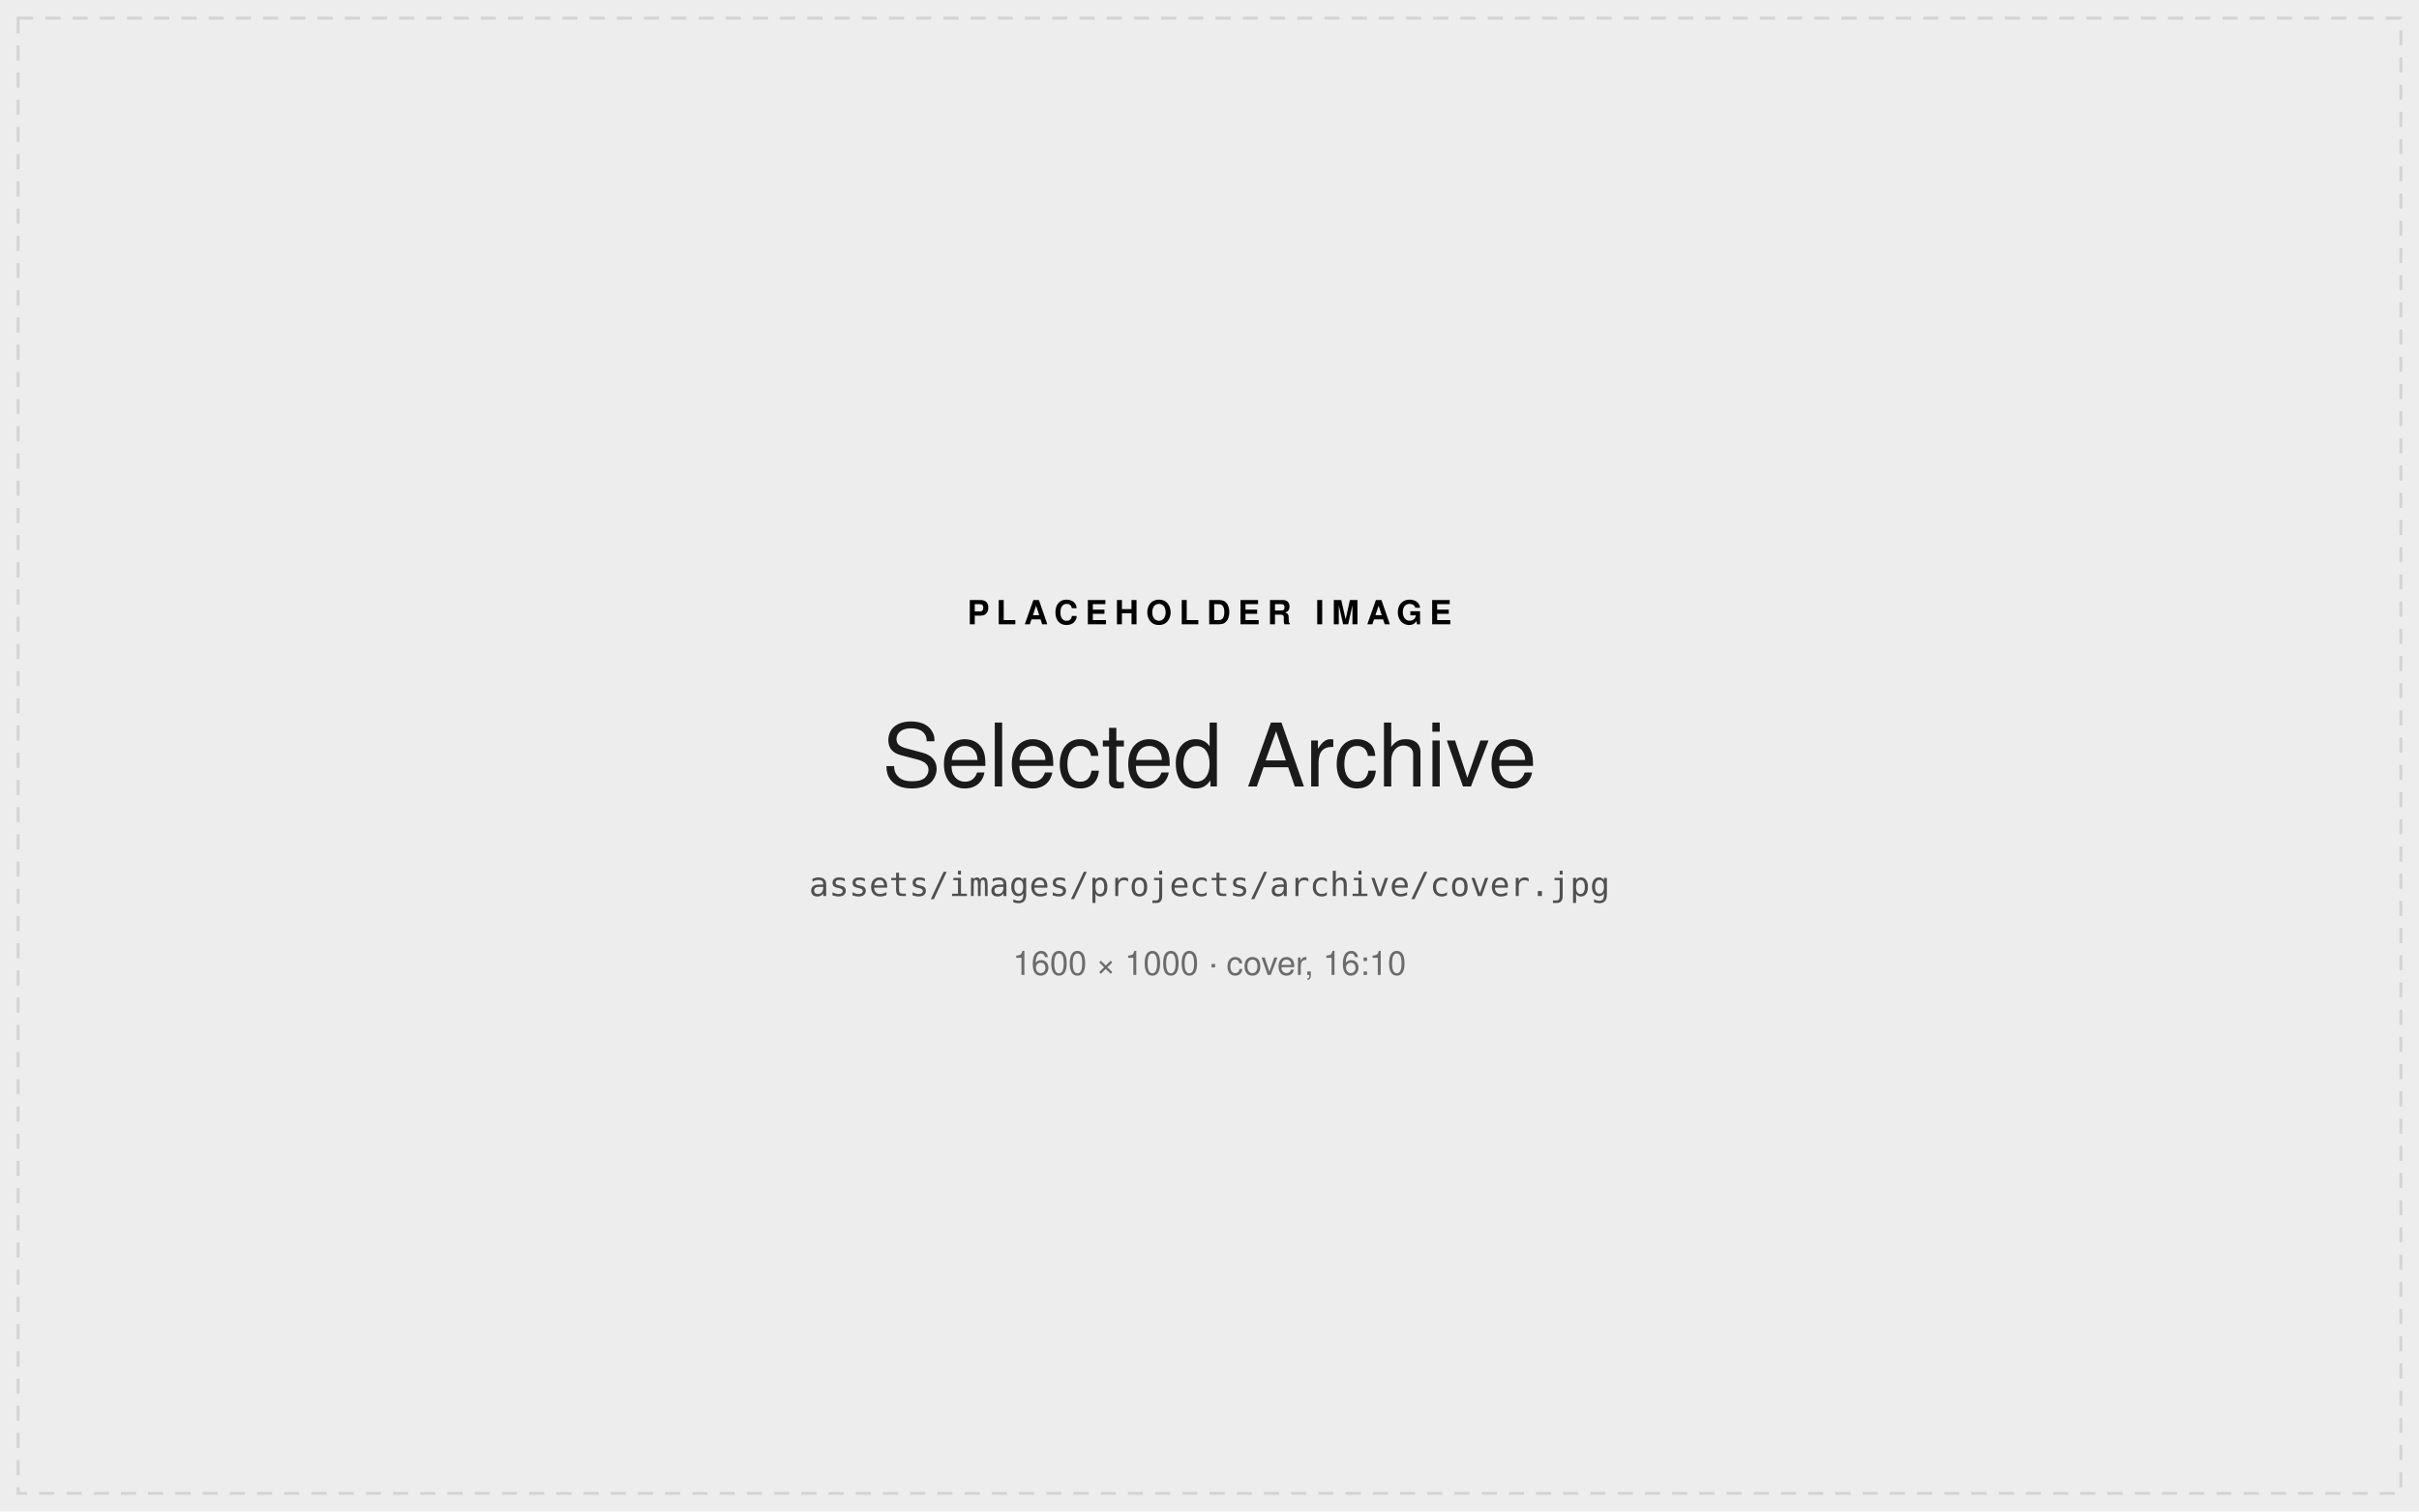
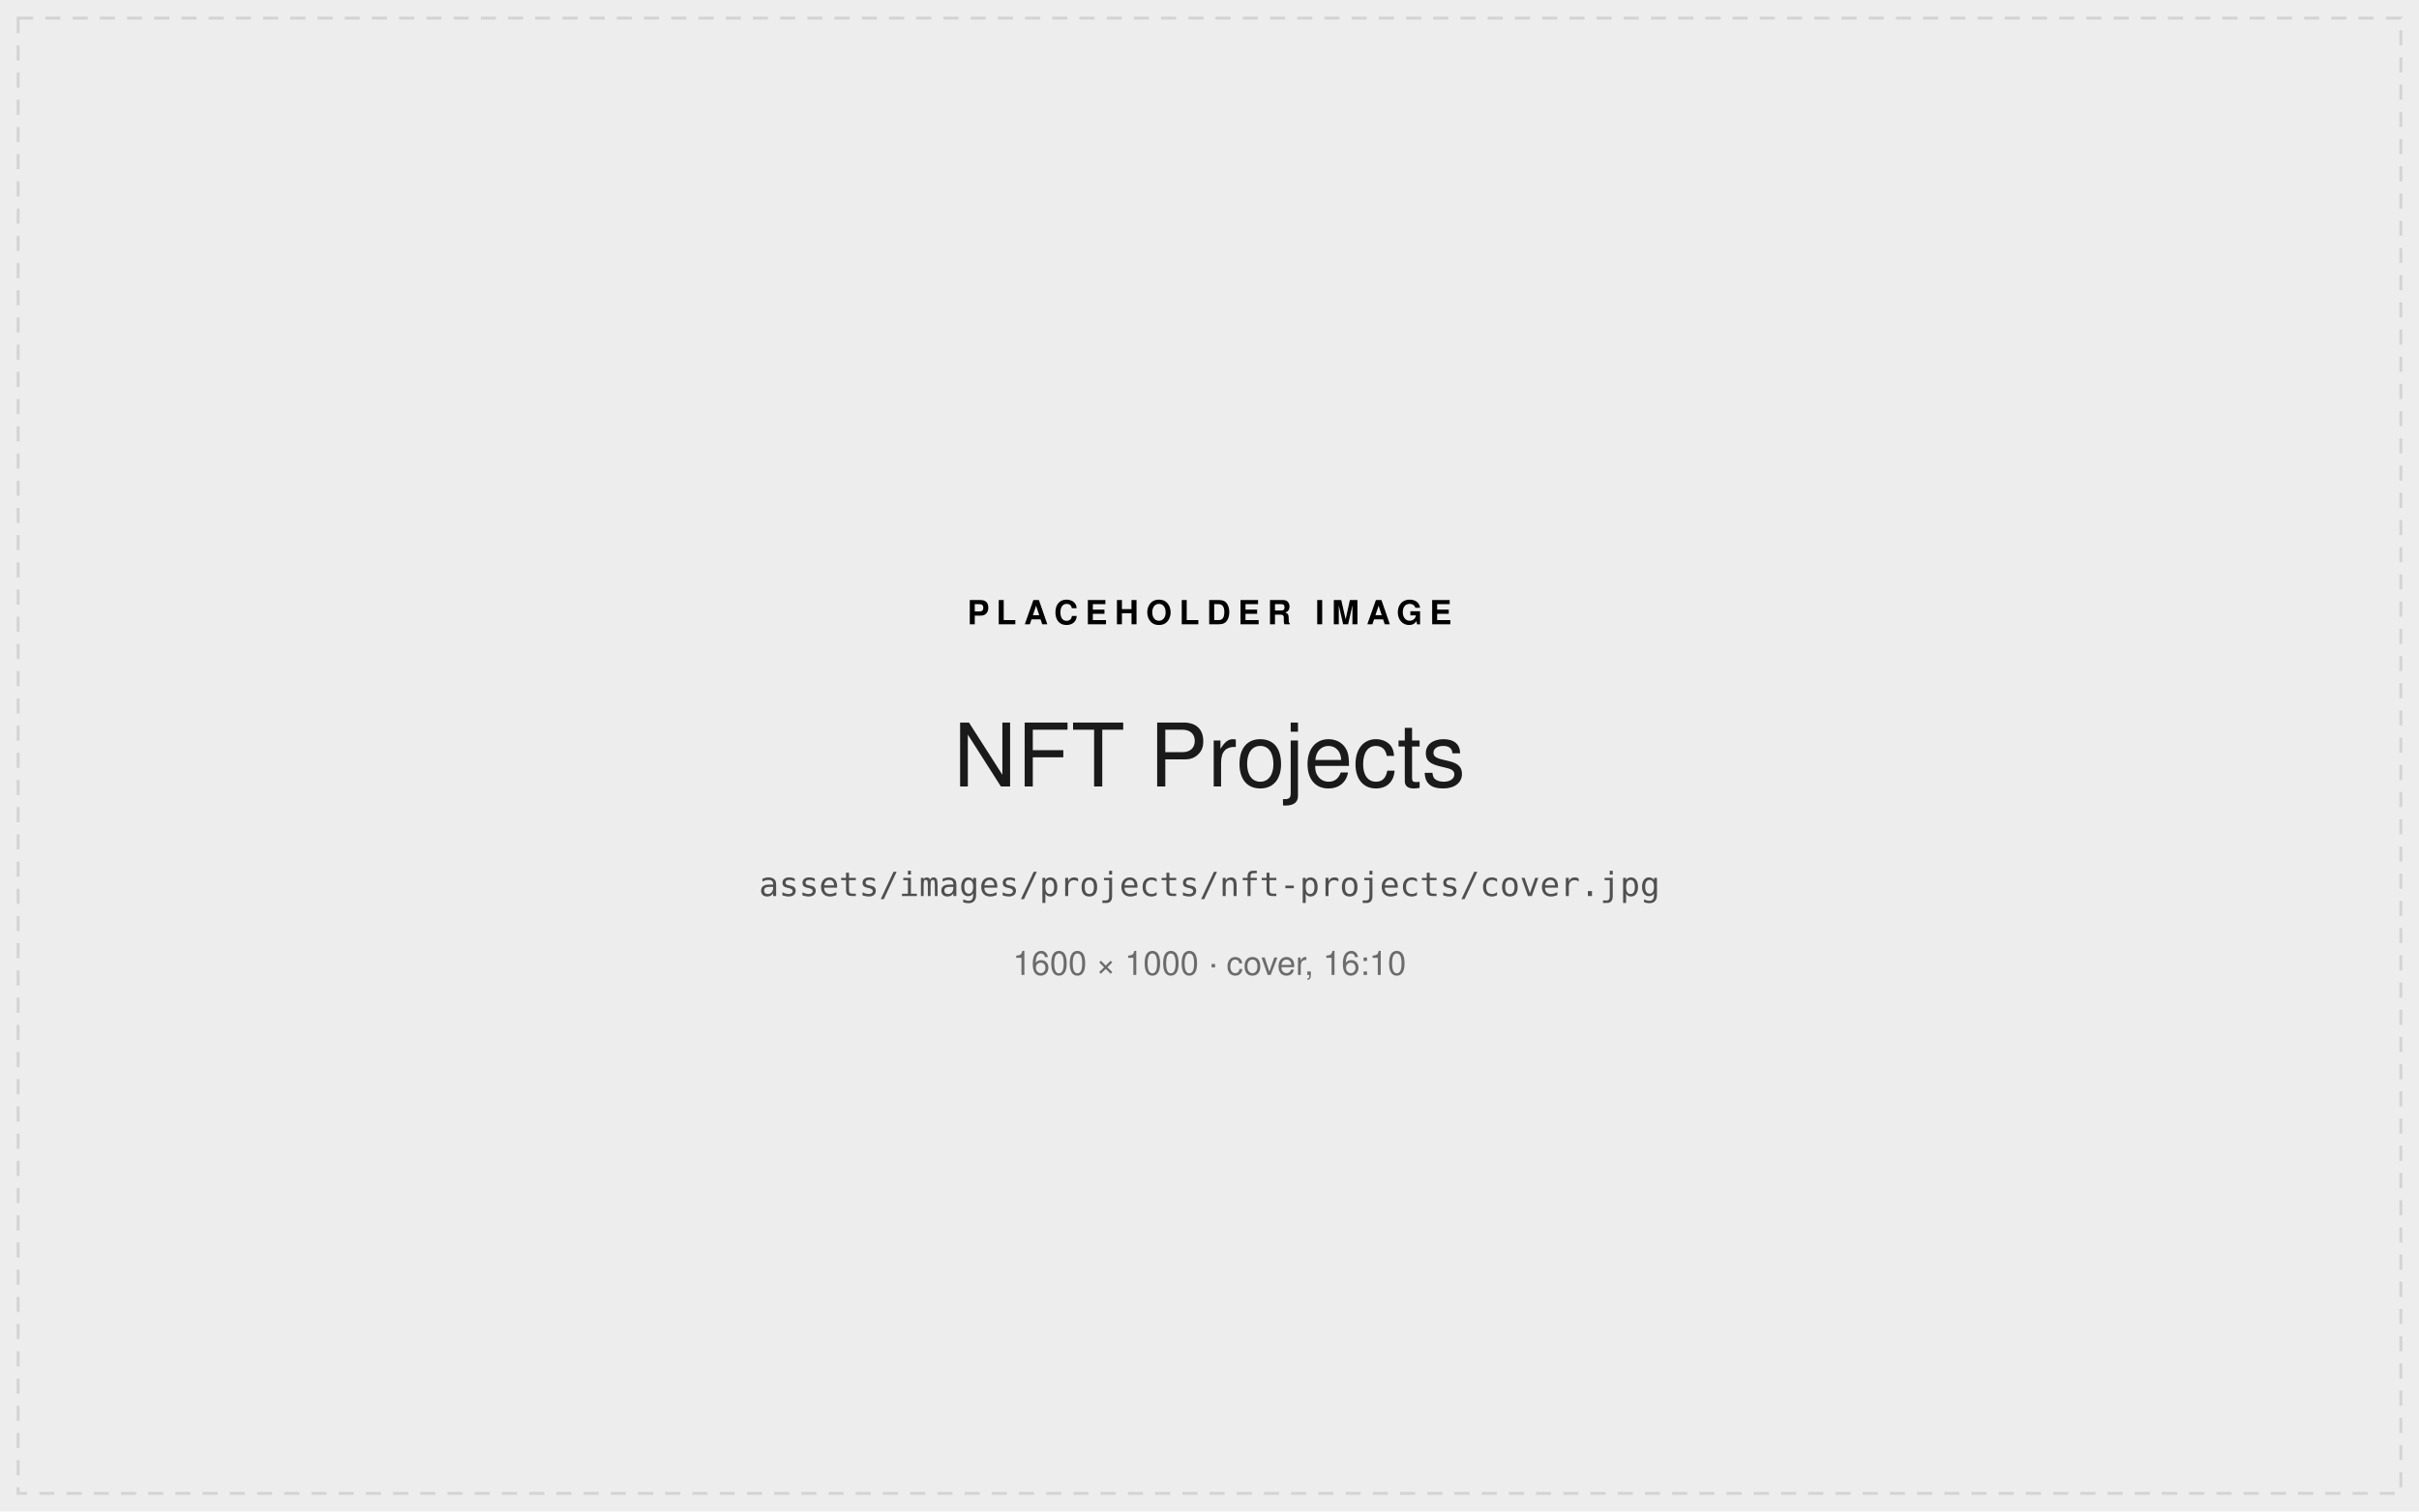
- <svg xmlns="http://www.w3.org/2000/svg" viewBox="0 0 1600 1000" width="1600" height="1000" role="img" aria-label="Placeholder image: Selected Archive">
+ <svg xmlns="http://www.w3.org/2000/svg" viewBox="0 0 1600 1000" width="1600" height="1000" role="img" aria-label="Placeholder image: NFT Projects">
  <rect width="1600" height="1000" fill="#EDEDED" />
  <rect x="12" y="12" width="1576" height="976" fill="none" stroke="#D4D4D4" stroke-width="2" stroke-dasharray="10 8" />
  <g font-family="Archivo, 'Helvetica Neue', Helvetica, Arial, sans-serif" text-anchor="middle">
    <text x="800" y="413" font-size="22" font-weight="600" letter-spacing="4.8" fill="#000000">PLACEHOLDER IMAGE</text>
-     <text x="800" y="520.3" font-size="58" font-weight="500" fill="#1A1A1A">Selected Archive</text>
-     <text x="800" y="592.8" font-size="22" fill="#4F4F4F" font-family="ui-monospace, 'SFMono-Regular', Menlo, Consolas, monospace">assets/images/projects/archive/cover.jpg</text>
+     <text x="800" y="520.3" font-size="58" font-weight="500" fill="#1A1A1A">NFT Projects</text>
+     <text x="800" y="592.8" font-size="22" fill="#4F4F4F" font-family="ui-monospace, 'SFMono-Regular', Menlo, Consolas, monospace">assets/images/projects/nft-projects/cover.jpg</text>
    <text x="800" y="645" font-size="22" fill="#6B6B6B">1600 × 1000 · cover, 16:10</text>
  </g>
</svg>
